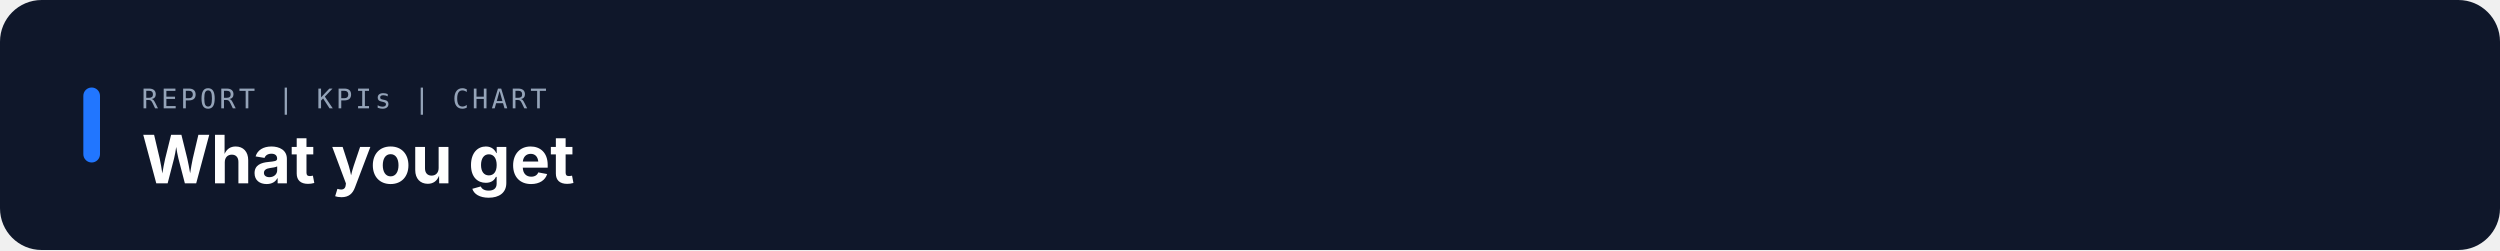
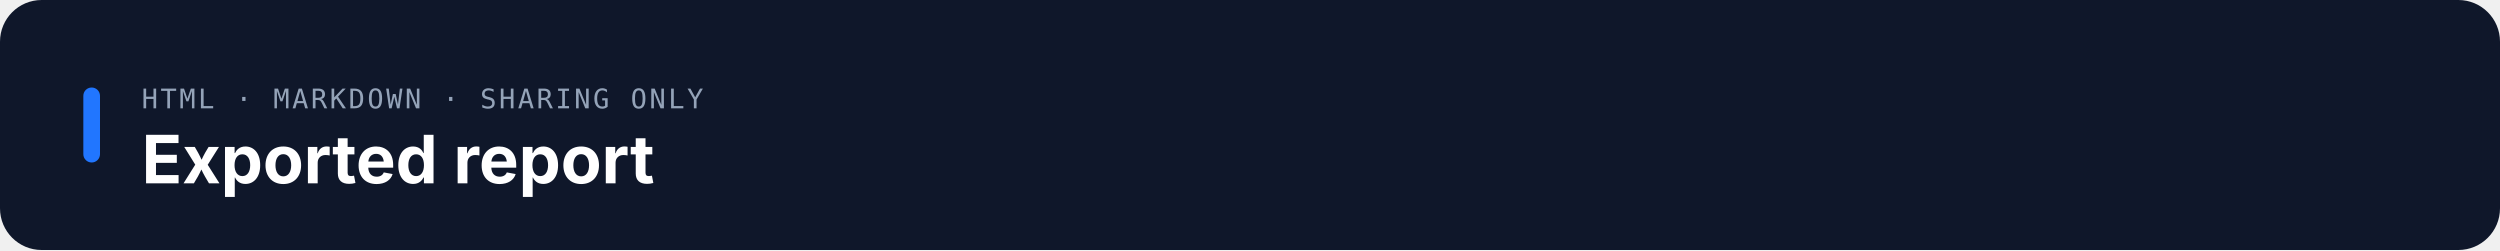
<svg xmlns="http://www.w3.org/2000/svg" width="1200" height="120" viewBox="0 0 1200 120" role="img" aria-labelledby="title desc">
  <rect width="1200" height="120" rx="20" fill="#0F172A" />
  <rect x="40" y="42" width="8" height="36" rx="4" fill="#2176FF" />
-   <text x="68" y="52" font-family="ui-monospace, SFMono-Regular, Menlo, monospace" font-size="13" fill="#94A3B8" letter-spacing="1.5">REPORT  |  KPIs  |  CHART</text>
-   <text x="68" y="88" font-family="-apple-system, BlinkMacSystemFont, 'Segoe UI', sans-serif" font-size="32" font-weight="700" fill="#FFFFFF">What you get</text>
+   <text x="68" y="52" font-family="ui-monospace, SFMono-Regular, Menlo, monospace" font-size="13" fill="#94A3B8" letter-spacing="1.2">HTML  ·  MARKDOWN  ·  SHARING ONLY</text>
+   <text x="68" y="88" font-family="-apple-system, BlinkMacSystemFont, 'Segoe UI', sans-serif" font-size="32" font-weight="700" fill="#FFFFFF">Exported report</text>
</svg>
